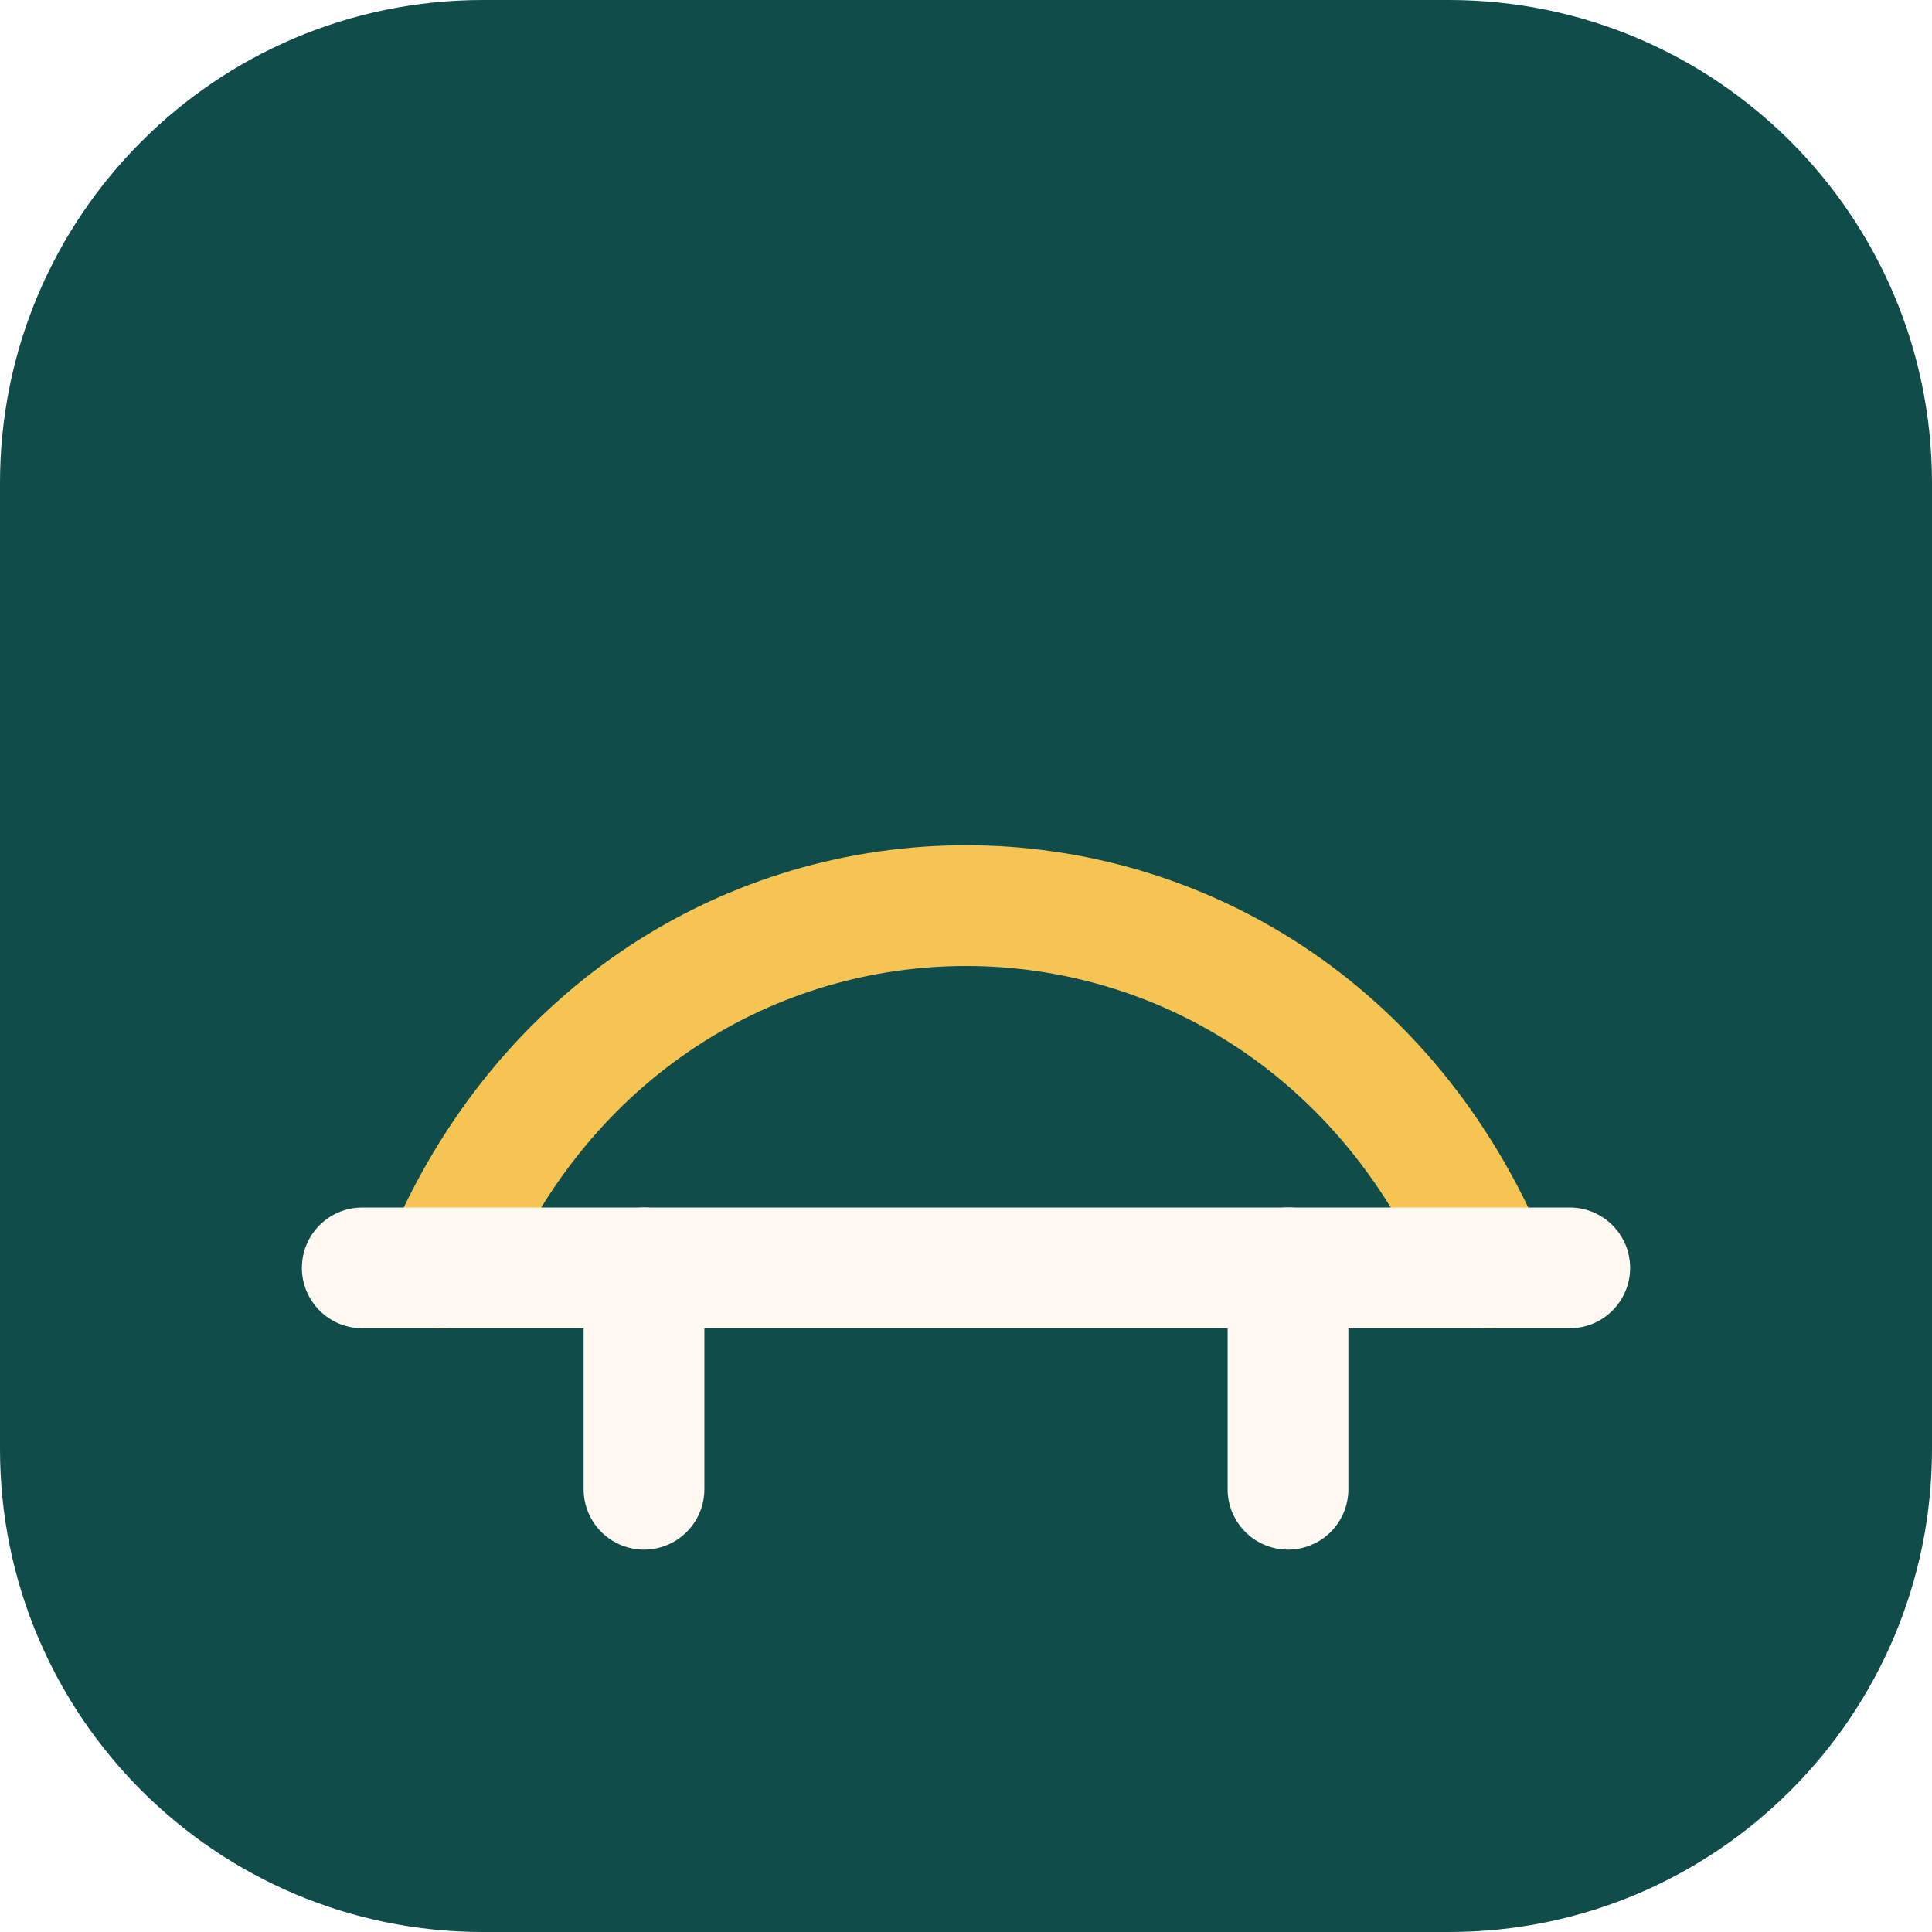
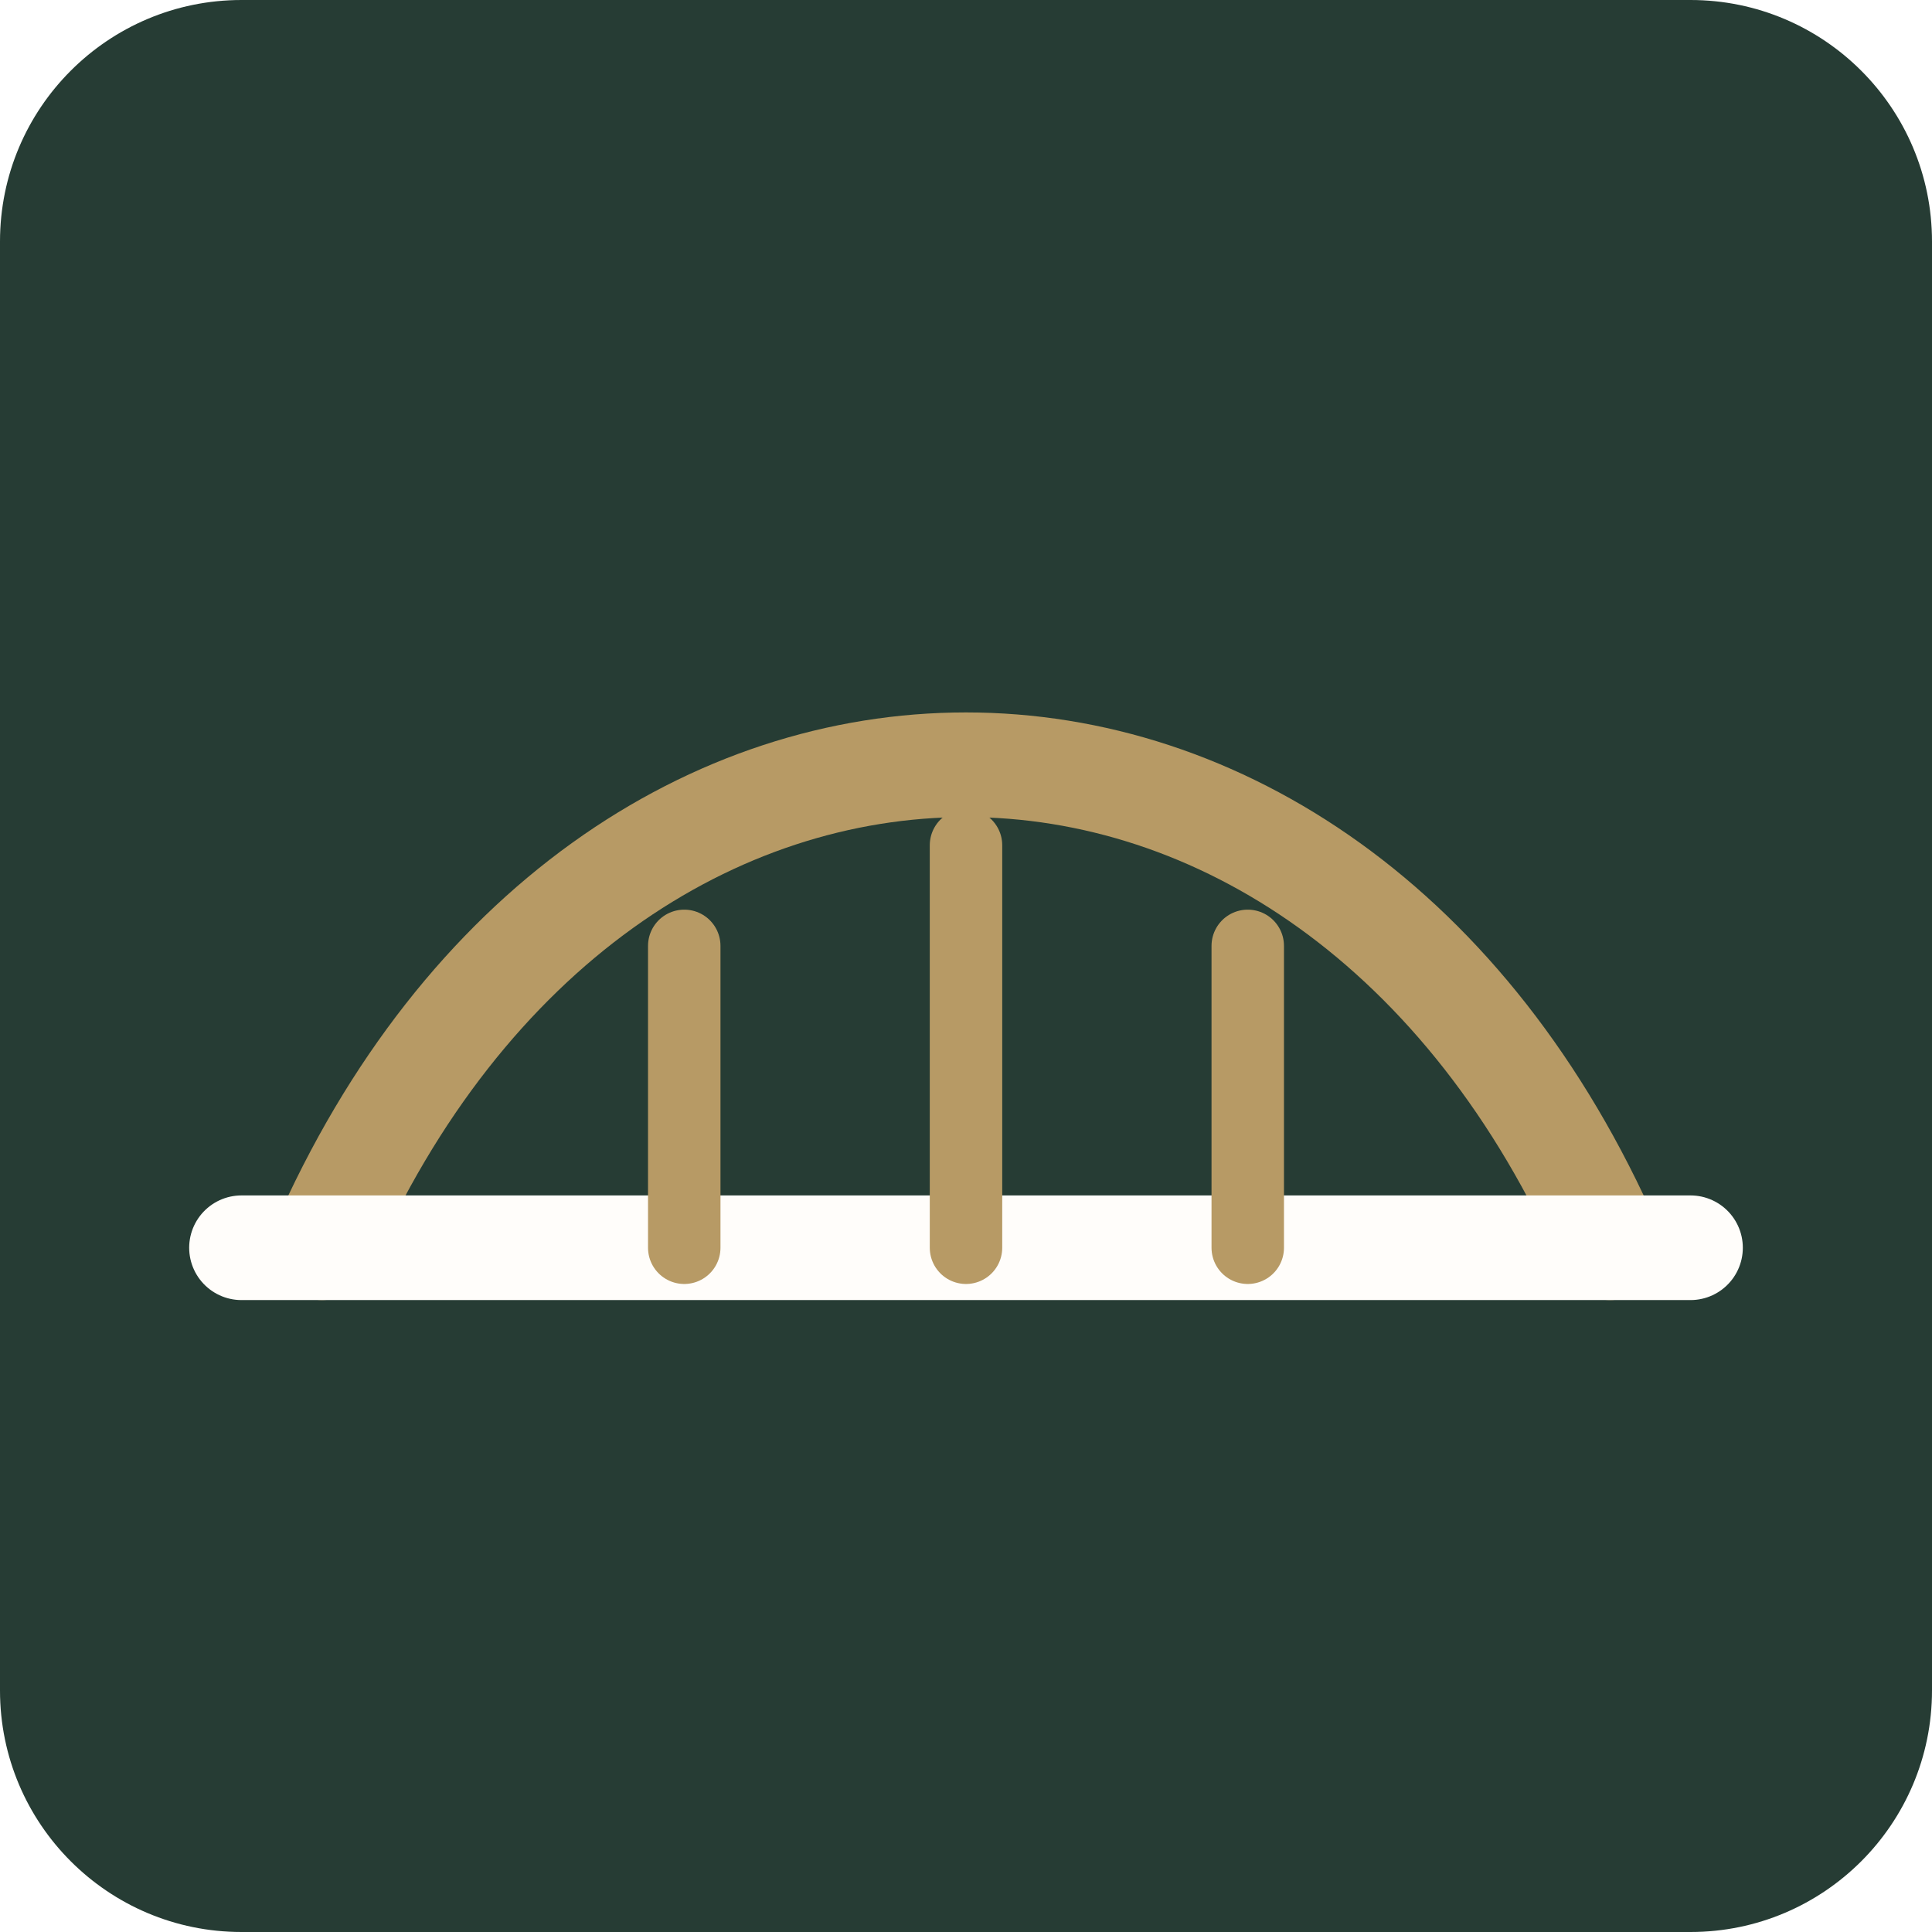
<svg xmlns="http://www.w3.org/2000/svg" viewBox="0 0 48 48">
-   <rect width="48" height="48" rx="12" fill="#0F4C4A" />
-   <path d="M11 31.5 C 16 19.5, 32 19.5, 37 31.5" fill="none" stroke="#F6C453" stroke-width="3" stroke-linecap="round" />
-   <path d="M9 31.5 H 39" fill="none" stroke="#FFF9F2" stroke-width="3" stroke-linecap="round" />
-   <path d="M16 31.5 V 37 M32 31.5 V 37" fill="none" stroke="#FFF9F2" stroke-width="3" stroke-linecap="round" />
+   <rect width="48" height="48" rx="6" fill="#263C34" />
+   <path d="M8 31 C 15 15, 33 15, 40 31" fill="none" stroke="#B79A65" stroke-width="2.6" stroke-linecap="round" />
+   <path d="M6 31 H42" fill="none" stroke="#FFFDFA" stroke-width="2.6" stroke-linecap="round" />
+   <path d="M17 23.5 V31 M24 21 V31 M31 23.5 V31" fill="none" stroke="#B79A65" stroke-width="1.8" stroke-linecap="round" />
</svg>
